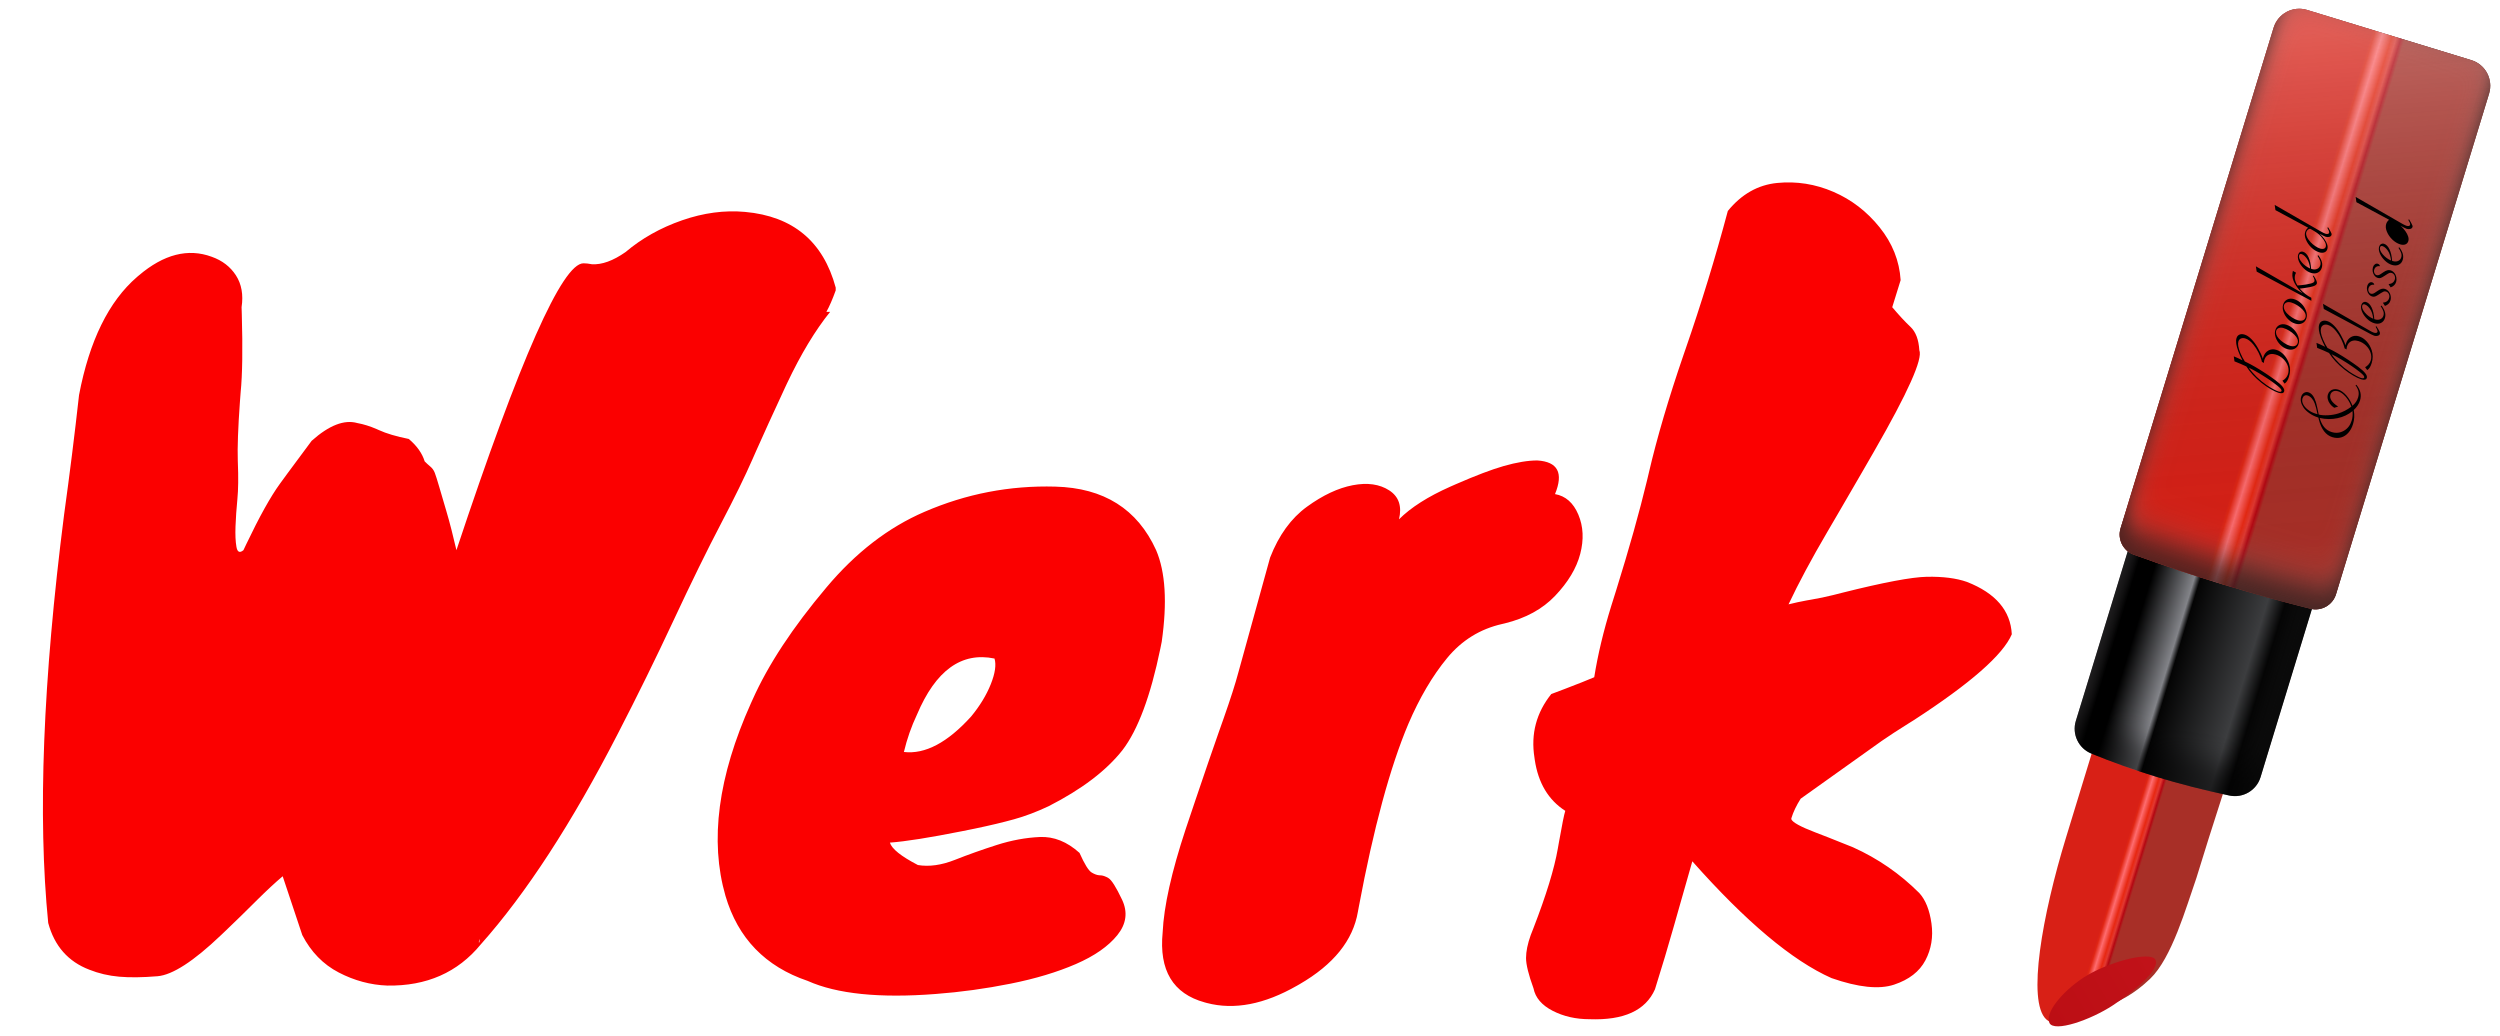
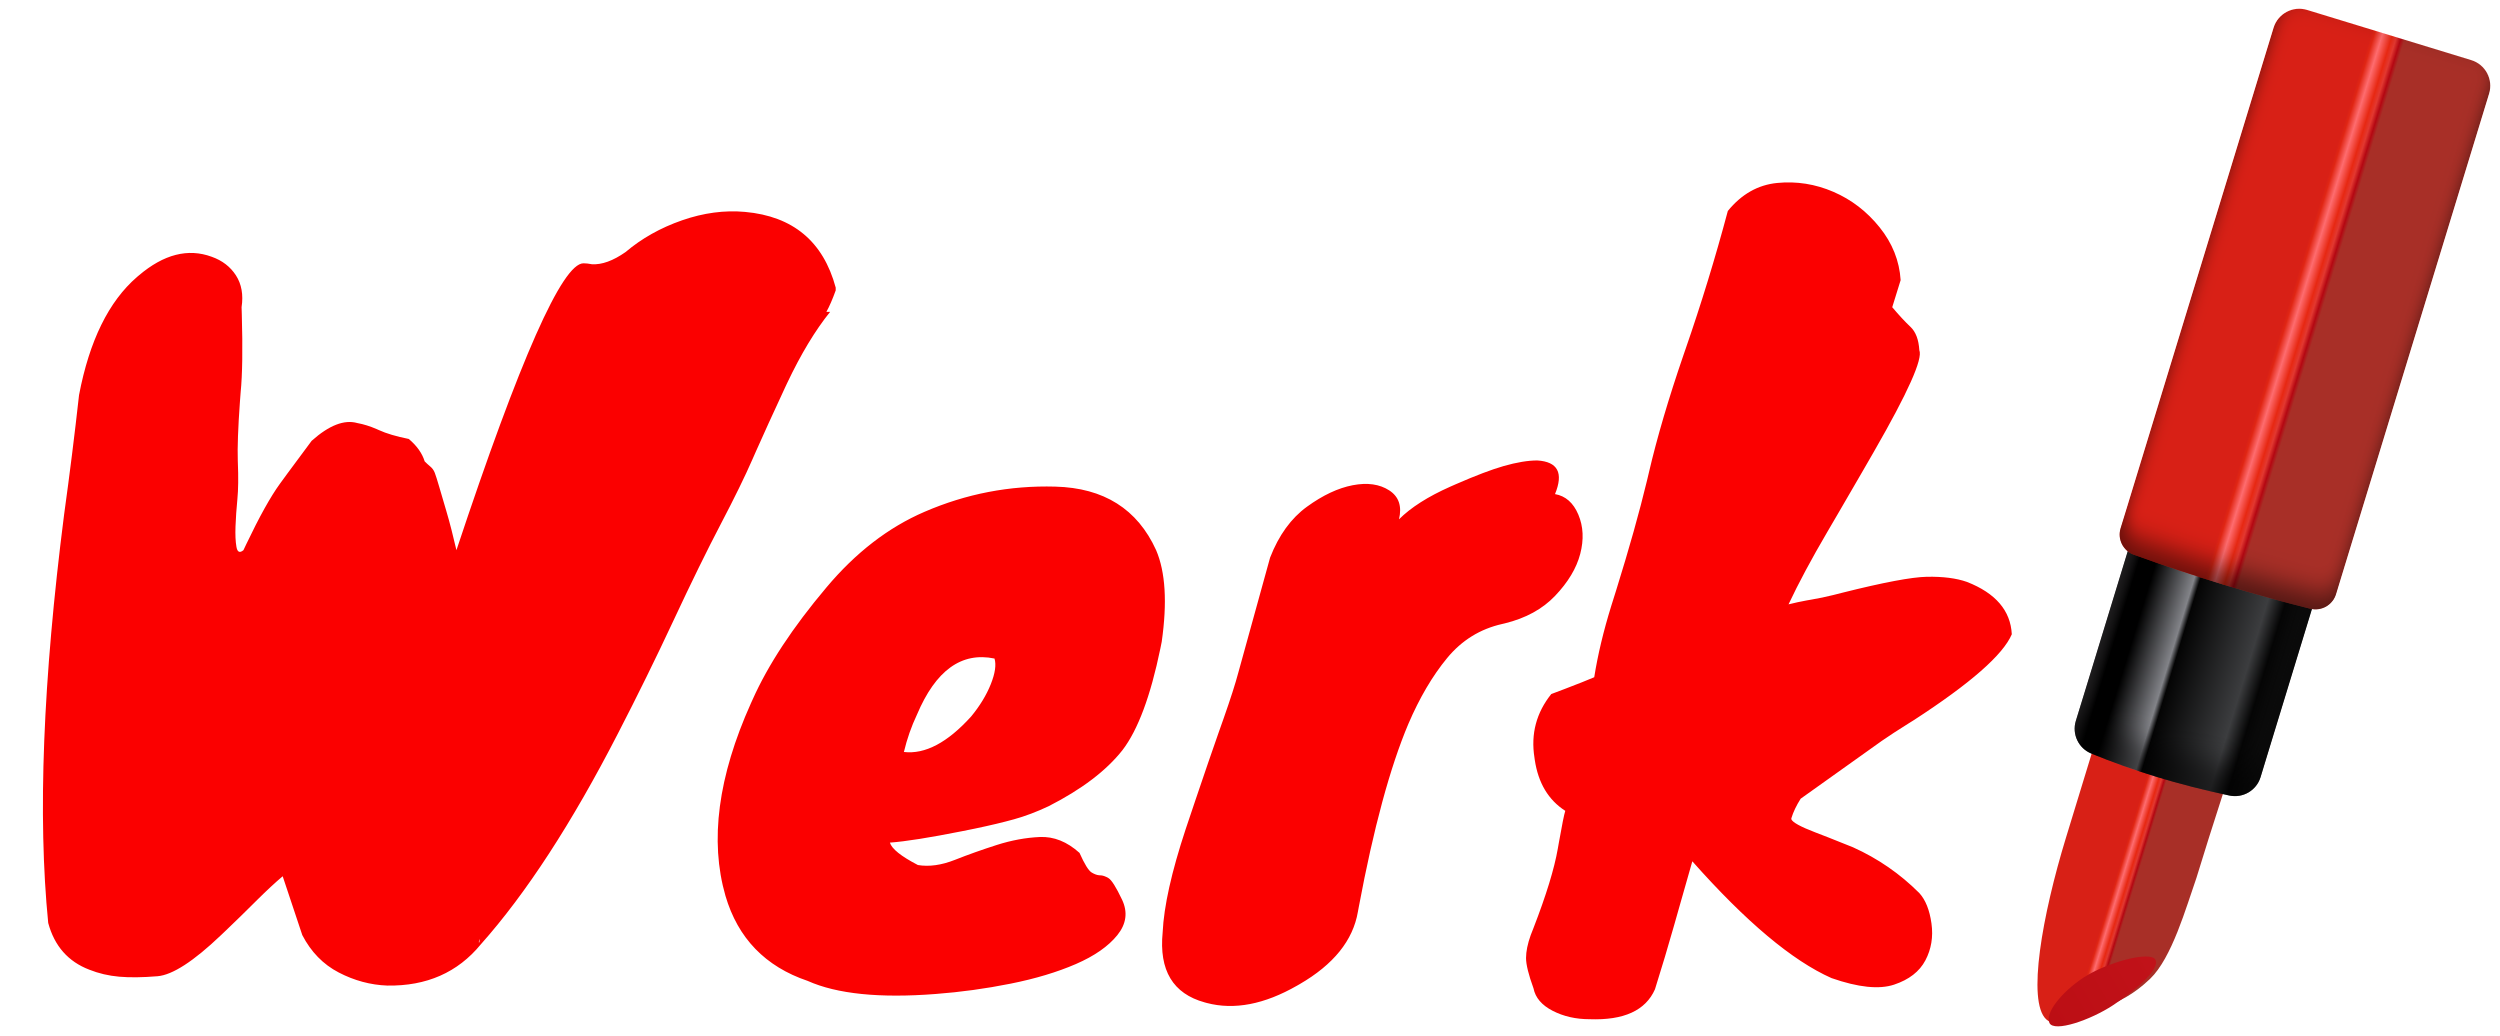
<svg xmlns="http://www.w3.org/2000/svg" xmlns:xlink="http://www.w3.org/1999/xlink" width="466px" height="193px" viewBox="0 0 466 193" version="1.1">
  <defs>
    <linearGradient x1="57.53%" y1="49.076%" x2="42.973%" y2="49.084%" id="linearGradient-1">
      <stop stop-color="#D82016" offset="0%" />
      <stop stop-color="#E02614" offset="8.784%" />
      <stop stop-color="#FE6C6F" offset="31.92%" />
      <stop stop-color="#E72812" offset="60.769%" />
      <stop stop-color="#E23830" offset="74.38%" />
      <stop stop-color="#B40712" offset="88.479%" />
      <stop stop-color="#A82F27" offset="100%" />
    </linearGradient>
    <linearGradient x1="50%" y1="0%" x2="50%" y2="100%" id="linearGradient-2">
      <stop stop-color="#BC0E14" offset="0.267%" />
      <stop stop-color="#C11219" offset="99.353%" />
    </linearGradient>
    <linearGradient x1="0%" y1="37.472%" x2="100%" y2="37.472%" id="linearGradient-3">
      <stop stop-color="#101010" offset="0%" />
      <stop stop-color="#050505" offset="14.019%" />
      <stop stop-color="#3C3D3F" offset="23.14%" />
      <stop stop-color="#040404" offset="59.857%" />
      <stop stop-color="#828388" offset="62.96%" />
      <stop stop-color="#000000" offset="84.382%" />
      <stop stop-color="#000000" offset="93.117%" />
      <stop stop-color="#302E30" offset="100%" />
    </linearGradient>
    <path d="M8.436,52.526 C13.322,52.099 17.988,51.886 22.435,51.886 C26.734,51.886 31.034,52.085 35.334,52.485 C37.905,52.724 39.872,54.881 39.872,57.463 L39.872,126.886 L39.872,126.886 L3.872,126.886 L3.872,57.507 C3.872,54.915 5.853,52.752 8.436,52.526 Z" id="path-4" />
    <filter x="-12.5%" y="-6.0%" width="125.0%" height="112.0%" filterUnits="objectBoundingBox" id="filter-5">
      <feMorphology radius="1" operator="erode" in="SourceAlpha" result="shadowSpreadInner1" />
      <feGaussianBlur stdDeviation="2" in="shadowSpreadInner1" result="shadowBlurInner1" />
      <feOffset dx="0" dy="4" in="shadowBlurInner1" result="shadowOffsetInner1" />
      <feComposite in="shadowOffsetInner1" in2="SourceAlpha" operator="arithmetic" k2="-1" k3="1" result="shadowInnerInner1" />
      <feColorMatrix values="0 0 0 0 0   0 0 0 0 0   0 0 0 0 0  0 0 0 0.5 0" type="matrix" in="shadowInnerInner1" />
    </filter>
-     <linearGradient x1="0%" y1="41.151%" x2="100%" y2="41.151%" id="linearGradient-6">
-       <stop stop-color="#202020" offset="0%" />
-       <stop stop-color="#202020" offset="8.909%" />
-       <stop stop-color="#2F2F2F" offset="13.496%" />
-       <stop stop-color="#202020" offset="20.116%" />
-       <stop stop-color="#38383A" offset="87.872%" />
-       <stop stop-color="#171717" offset="100%" />
-     </linearGradient>
-     <linearGradient x1="57.704%" y1="49.076%" x2="42.81%" y2="49.084%" id="linearGradient-7">
+     <linearGradient x1="57.704%" y1="49.076%" x2="42.81%" y2="49.084%" id="linearGradient-6">
      <stop stop-color="#D82016" offset="0%" />
      <stop stop-color="#E02614" offset="8.784%" />
      <stop stop-color="#FE6C6F" offset="31.92%" />
      <stop stop-color="#E72812" offset="60.769%" />
      <stop stop-color="#E23830" offset="74.38%" />
      <stop stop-color="#B40712" offset="88.479%" />
      <stop stop-color="#A82F27" offset="100%" />
    </linearGradient>
-     <linearGradient x1="57.704%" y1="100%" x2="42.772%" y2="3.085%" id="linearGradient-8">
-       <stop stop-color="#FFFFFF" stop-opacity="0.265" offset="0%" />
-       <stop stop-color="#000000" stop-opacity="0" offset="100%" />
-     </linearGradient>
-     <path d="M4.179,90.237 C9.705,89.944 15.351,89.797 21.118,89.797 C26.944,89.797 32.77,89.947 38.596,90.246 C40.722,90.355 42.39,92.111 42.39,94.24 L42.39,191.797 C42.39,194.559 40.152,196.797 37.39,196.797 L5.39,196.797 C2.629,196.797 0.39,194.559 0.39,191.797 L0.39,94.231 C0.39,92.104 2.055,90.349 4.179,90.237 Z" id="path-9" />
-     <filter x="-13.1%" y="-5.1%" width="126.2%" height="110.3%" filterUnits="objectBoundingBox" id="filter-10">
-       <feGaussianBlur stdDeviation="3.5" in="SourceAlpha" result="shadowBlurInner1" />
-       <feOffset dx="0" dy="4" in="shadowBlurInner1" result="shadowOffsetInner1" />
+     <path d="M4.179,90.237 C9.705,89.944 15.351,89.797 21.118,89.797 C26.944,89.797 32.77,89.947 38.596,90.246 C40.722,90.355 42.39,92.111 42.39,94.24 L42.39,191.797 C42.39,194.559 40.152,196.797 37.39,196.797 L5.39,196.797 C2.629,196.797 0.39,194.559 0.39,191.797 L0.39,94.231 C0.39,92.104 2.055,90.349 4.179,90.237 Z" id="path-7" />
+     <filter x="-8.3%" y="-3.3%" width="116.7%" height="106.5%" filterUnits="objectBoundingBox" id="filter-8">
+       <feGaussianBlur stdDeviation="2" in="SourceAlpha" result="shadowBlurInner1" />
+       <feOffset dx="0" dy="3" in="shadowBlurInner1" result="shadowOffsetInner1" />
      <feComposite in="shadowOffsetInner1" in2="SourceAlpha" operator="arithmetic" k2="-1" k3="1" result="shadowInnerInner1" />
-       <feColorMatrix values="0 0 0 0 0.461   0 0 0 0 0.461   0 0 0 0 0.461  0 0 0 0.5 0" type="matrix" in="shadowInnerInner1" result="shadowMatrixInner1" />
-       <feGaussianBlur stdDeviation="2" in="SourceAlpha" result="shadowBlurInner2" />
-       <feOffset dx="0" dy="4" in="shadowBlurInner2" result="shadowOffsetInner2" />
-       <feComposite in="shadowOffsetInner2" in2="SourceAlpha" operator="arithmetic" k2="-1" k3="1" result="shadowInnerInner2" />
-       <feColorMatrix values="0 0 0 0 0   0 0 0 0 0   0 0 0 0 0  0 0 0 0.5 0" type="matrix" in="shadowInnerInner2" result="shadowMatrixInner2" />
-       <feMerge>
-         <feMergeNode in="shadowMatrixInner1" />
-         <feMergeNode in="shadowMatrixInner2" />
-       </feMerge>
+       <feColorMatrix values="0 0 0 0 0   0 0 0 0 0   0 0 0 0 0  0 0 0 0.5 0" type="matrix" in="shadowInnerInner1" />
    </filter>
  </defs>
  <g id="Werk-Logo" stroke="none" stroke-width="1" fill="none" fill-rule="evenodd">
    <path d="M85.08,102.549 C96.921,66.902 104.814,49.079 108.761,49.079 C109.225,49.079 109.748,49.138 110.328,49.254 C112.186,49.37 114.275,48.615 116.597,46.989 C119.615,44.435 123.126,42.461 127.131,41.068 C131.136,39.674 135.054,39.152 138.885,39.5 C147.823,40.313 153.453,45.016 155.775,53.608 L155.775,54.13 C155.195,55.756 154.614,57.091 154.034,58.136 L154.73,58.136 C151.949,61.586 149.275,66.022 146.707,71.444 L146.372,72.157 C144.084,77.083 142.264,81.071 140.914,84.121 L140.278,85.567 C138.885,88.761 136.911,92.795 134.358,97.672 C131.804,102.549 128.873,108.528 125.564,115.611 C122.256,122.694 118.802,129.719 115.204,136.686 C106.613,153.406 98.081,166.526 89.607,176.047 C85.312,181.272 79.508,183.827 72.195,183.711 C69.06,183.595 66.042,182.782 63.14,181.272 C60.238,179.763 57.974,177.441 56.349,174.306 L52.692,163.333 C51.299,164.512 49.709,165.988 47.92,167.76 L47.469,168.21 C45.777,169.902 44,171.636 42.138,173.413 L41.2,174.306 C36.092,179.182 32.146,181.737 29.359,181.969 C26.573,182.201 24.194,182.23 22.22,182.056 C20.247,181.882 18.39,181.446 16.648,180.75 C12.701,179.24 10.148,176.338 8.987,172.041 C7.013,152.186 8,126.816 11.947,95.93 C12.992,88.383 13.92,80.952 14.733,73.637 C16.666,63.514 20.27,56.177 25.545,51.625 L25.877,51.344 C30.52,47.396 35.048,46.235 39.459,47.86 C41.432,48.557 42.941,49.718 43.986,51.344 C45.031,52.969 45.379,54.943 45.031,57.265 L45.071,58.572 C45.255,65.002 45.183,69.849 44.857,73.115 L44.726,74.844 C44.374,79.704 44.24,83.387 44.324,85.893 L44.334,86.177 C44.45,88.964 44.421,91.257 44.247,93.057 C44.073,94.856 43.957,96.54 43.899,98.108 C43.841,99.675 43.899,100.952 44.073,101.939 C44.247,102.926 44.683,103.129 45.379,102.549 L45.908,101.432 C48.349,96.317 50.436,92.567 52.17,90.183 L53.585,88.245 C55.021,86.286 56.523,84.261 58.09,82.171 C61.341,79.268 64.185,78.165 66.622,78.862 C67.758,79.068 68.938,79.435 70.165,79.963 L70.627,80.168 C72.02,80.807 73.878,81.358 76.199,81.823 C77.709,83.1 78.695,84.493 79.16,86.003 C79.508,86.351 79.856,86.671 80.204,86.961 C80.553,87.251 80.814,87.599 80.988,88.006 L81.064,88.195 C81.241,88.661 81.506,89.498 81.859,90.705 L82.935,94.37 C83.011,94.627 83.087,94.885 83.164,95.147 C83.536,96.401 83.87,97.618 84.167,98.797 L85.08,102.549 L85.08,102.549 Z M89.433,175.002 L89.259,175.525 L89.263,175.649 C89.273,175.76 89.301,175.747 89.346,175.612 C89.404,175.438 89.433,175.235 89.433,175.002 Z M195.476,150.271 C193.27,151.316 191.123,152.128 189.033,152.709 C186.944,153.289 184.506,153.87 181.72,154.451 L179.292,154.943 C173.226,156.151 168.753,156.857 165.874,157.063 C166.223,158.224 167.964,159.618 171.098,161.243 C173.188,161.591 175.48,161.272 177.976,160.285 C180.472,159.298 183.084,158.369 185.812,157.498 C188.54,156.628 191.21,156.134 193.822,156.018 C196.434,155.902 198.9,156.889 201.222,158.979 C202.151,161.069 202.905,162.288 203.486,162.636 C203.994,162.941 204.457,163.113 204.876,163.151 L205.053,163.159 C205.517,163.159 206.04,163.333 206.62,163.681 C207.2,164.03 208.042,165.365 209.145,167.687 C210.248,170.01 209.957,172.216 208.274,174.306 C206.591,176.396 204.008,178.195 200.526,179.705 C197.043,181.214 192.98,182.433 188.337,183.362 C183.693,184.291 179.05,184.93 174.407,185.278 C163.959,186.091 156.007,185.278 150.551,182.84 C142.658,180.169 137.55,174.886 135.228,166.991 C132.259,156.712 133.839,144.748 139.968,131.099 L140.278,130.416 C143.18,123.913 147.765,116.947 154.034,109.515 C159.49,103.013 165.584,98.311 172.317,95.408 C180.095,92.041 188.221,90.473 196.695,90.705 C205.749,90.938 212.018,94.885 215.5,102.549 C217.242,106.613 217.59,112.302 216.545,119.617 L216.288,120.898 C214.465,129.745 212.113,136.052 209.232,139.821 C206.214,143.652 201.628,147.136 195.476,150.271 Z M185.377,122.752 C179.224,121.475 174.407,124.958 170.924,133.202 C169.879,135.408 169.067,137.731 168.486,140.169 C172.433,140.633 176.612,138.427 181.023,133.551 C182.649,131.577 183.867,129.574 184.68,127.542 C185.493,125.51 185.725,123.913 185.377,122.752 Z M236.744,103.942 C238.369,99.762 240.662,96.598 243.622,94.45 C246.582,92.302 249.426,90.967 252.154,90.444 C254.882,89.922 257.146,90.241 258.945,91.402 C260.744,92.563 261.354,94.363 260.773,96.801 C262.979,94.595 266.171,92.563 270.35,90.705 L271.421,90.234 C275.098,88.63 278.05,87.51 280.275,86.874 C282.713,86.177 284.803,85.829 286.544,85.829 C290.375,86.061 291.477,88.151 289.852,92.099 C291.826,92.447 293.277,93.724 294.205,95.93 C295.134,98.137 295.25,100.575 294.554,103.245 C293.857,105.916 292.29,108.529 289.852,111.083 C287.512,113.535 284.396,115.238 280.505,116.193 L280.014,116.308 C275.893,117.237 272.469,119.356 269.741,122.665 C267.013,125.974 264.604,130.067 262.514,134.944 C259.102,143.023 256.023,154.391 253.279,169.05 L253.112,169.951 C252.204,175.287 248.577,179.791 242.23,183.462 L241.793,183.711 C235.674,187.224 230.053,188.304 224.929,186.949 L224.555,186.846 C218.635,185.22 216.023,180.866 216.719,173.783 C216.945,168.933 218.375,162.521 221.011,154.549 L222.842,149.104 C224.577,143.968 226.012,139.788 227.147,136.564 L228.057,133.993 C229.369,130.263 230.291,127.387 230.824,125.365 L236.744,103.942 Z M322.066,39.326 C324.619,36.191 327.696,34.449 331.294,34.101 C334.893,33.753 338.375,34.304 341.742,35.756 C345.108,37.207 347.981,39.413 350.361,42.374 C352.741,45.335 354.047,48.615 354.279,52.215 L352.712,57.265 C353.989,58.775 355.121,59.994 356.107,60.923 C357.094,61.852 357.645,63.303 357.762,65.277 C358.448,66.879 355.641,73.158 349.34,84.116 L347.254,87.736 C345.735,90.366 344.171,93.06 342.562,95.815 L340.61,99.153 C337.65,104.203 335.241,108.703 333.384,112.65 C334.498,112.372 335.613,112.13 336.727,111.926 L337.563,111.78 C338.956,111.547 340.349,111.257 341.742,110.909 L343.423,110.482 C351.094,108.557 356.338,107.567 359.155,107.513 C362.173,107.454 364.669,107.774 366.642,108.47 C371.982,110.56 374.768,113.812 375,118.224 C373.375,122.056 367.28,127.397 356.717,134.247 L355.766,134.839 C353.761,136.093 352.104,137.173 350.796,138.079 L335.647,148.877 C334.835,150.154 334.254,151.374 333.906,152.535 L333.906,152.709 C334.138,153.289 335.618,154.102 338.346,155.147 L340.757,156.079 C342.485,156.753 344.032,157.371 345.399,157.934 C350.042,160.024 354.163,162.869 357.762,166.468 C358.922,167.745 359.677,169.632 360.025,172.129 C360.373,174.625 359.996,176.918 358.893,179.008 C357.791,181.098 355.846,182.608 353.06,183.536 C350.274,184.465 346.385,184.059 341.394,182.317 C334.08,179.066 325.432,171.809 315.449,160.546 L313.166,168.558 C312.792,169.874 312.421,171.18 312.053,172.477 C310.951,176.367 309.761,180.343 308.484,184.407 C306.743,188.355 302.68,190.213 296.295,189.981 C293.741,189.981 291.448,189.458 289.417,188.413 C287.385,187.368 286.196,185.975 285.847,184.233 C284.919,181.679 284.454,179.792 284.454,178.573 C284.454,177.354 284.745,175.931 285.325,174.306 L285.829,173.019 C288.208,166.884 289.723,161.943 290.375,158.195 L290.577,157.043 C291.162,153.736 291.559,151.768 291.768,151.141 C288.619,149.117 286.723,145.948 286.08,141.635 L286.022,141.214 C285.325,136.802 286.37,132.854 289.156,129.371 L291.746,128.391 C294.14,127.476 295.947,126.758 297.166,126.236 C297.819,122.099 298.88,117.656 300.349,112.908 L301.26,110.007 C303.666,102.294 305.581,95.476 307.006,89.555 L307.352,88.093 C308.856,81.628 311.003,74.333 313.791,66.21 L314.143,65.19 C317.103,56.656 319.744,48.035 322.066,39.326 Z" id="Werk" fill="#FB0000" fill-rule="nonzero" />
    <g id="Lipstick-Symbol---All" transform="translate(416.5, 100.5) rotate(-163) translate(-416.5, -100.5) translate(395, 2)">
      <g id="Lipstick---Red-Lipstick-Gradient">
        <g>
          <path d="M9.262,69.436 L35.262,69.436 C35.262,52.961 35.262,41.831 35.262,36.046 C35.262,21.057 33.325,4.846 28.9,2.656 C27.794,2.109 26.687,2.656 25.028,3.478 C22.141,4.906 20.735,6.698 18.666,8.404 C17.006,9.772 14.774,11.614 12.581,15.52 C9.815,20.446 10.054,30.278 9.815,36.046 C9.815,46.081 9.63,57.211 9.262,69.436 Z" id="Lipstick" fill="url(#linearGradient-1)" />
          <path d="M20.441,22.454 C22.427,22.566 24.565,14.206 24.275,9.208 C23.986,4.209 22.1,-0.434 20.113,-0.546 C18.127,-0.658 16.77,6.339 17.06,11.337 C17.349,16.336 18.454,22.342 20.441,22.454 Z" id="Lipstick-Tip" fill="url(#linearGradient-2)" transform="translate(20.66142, 10.95399) rotate(43) translate(-20.66142, -10.95399) " />
          <g id="Lipstick-Shaft---Black">
            <use fill="url(#linearGradient-3)" fill-rule="evenodd" xlink:href="#path-4" />
            <use fill="black" fill-opacity="1" filter="url(#filter-5)" xlink:href="#path-4" />
          </g>
-           <g id="Lipstick-Body---Black">
-             <use fill="url(#linearGradient-6)" fill-rule="evenodd" xlink:href="#path-9" />
-             <use fill="url(#linearGradient-7)" fill-rule="evenodd" xlink:href="#path-9" />
-             <use fill="url(#linearGradient-8)" fill-rule="evenodd" xlink:href="#path-9" />
-             <use fill="black" fill-opacity="1" filter="url(#filter-10)" xlink:href="#path-9" />
+           <g id="Lipstick-Body---Red">
+             <use fill="url(#linearGradient-6)" fill-rule="evenodd" xlink:href="#path-7" />
+             <use fill="black" fill-opacity="1" filter="url(#filter-8)" xlink:href="#path-7" />
          </g>
-           <path d="M5.722,132.47 L6.577,132.072 L6.5,132.798 L6.5,132.798 L6.345,133.831 L6.345,133.831 C6.804,133.372 7.262,132.965 7.719,132.611 C8.175,132.257 8.589,131.994 8.96,131.823 C9.33,131.651 9.671,131.565 9.981,131.565 C10.307,131.565 10.566,131.676 10.757,131.897 C10.948,132.119 11.043,132.423 11.043,132.81 C11.043,133.248 10.895,133.739 10.599,134.284 C10.303,134.829 9.881,135.389 9.333,135.965 C8.741,136.59 8.202,137.066 7.715,137.392 L8.013,137.376 L8.013,137.376 C8.611,137.376 9.101,137.553 9.483,137.907 C9.864,138.261 10.055,138.72 10.055,139.285 C10.055,139.849 9.892,140.406 9.566,140.953 C9.239,141.501 8.788,141.972 8.213,142.365 C7.576,142.802 6.835,143.02 5.988,143.02 C5.28,143.02 4.779,142.882 4.486,142.605 L4.892,142.074 C5.069,142.262 5.291,142.416 5.556,142.535 C5.822,142.654 6.096,142.713 6.378,142.713 C6.876,142.713 7.34,142.562 7.769,142.261 C8.197,141.959 8.54,141.558 8.798,141.057 C9.055,140.556 9.184,140.021 9.184,139.451 C9.184,139.091 9.119,138.783 8.989,138.525 C8.859,138.268 8.675,138.069 8.437,137.928 C8.199,137.787 7.919,137.716 7.598,137.716 C7.443,137.716 7.258,137.744 7.042,137.799 L7.125,137.392 C7.618,137.11 8.099,136.746 8.57,136.301 C9.04,135.855 9.436,135.389 9.757,134.902 C10.183,134.26 10.396,133.674 10.396,133.142 C10.396,132.821 10.311,132.564 10.143,132.37 C9.974,132.177 9.751,132.08 9.474,132.08 C8.976,132.08 8.334,132.404 7.549,133.051 C7.012,133.499 6.586,133.923 6.27,134.321 L6.245,134.47 C6.157,135.074 6.031,135.728 5.868,136.434 C5.704,137.139 5.508,137.881 5.278,138.658 C5.049,139.436 4.82,140.143 4.593,140.779 C4.328,141.521 4.071,142.07 3.821,142.427 C3.572,142.784 3.326,142.962 3.083,142.962 C2.706,142.962 2.518,142.647 2.518,142.016 C2.518,141.595 2.597,141.054 2.755,140.393 C2.913,139.732 3.11,139.1 3.348,138.496 C3.918,137.041 4.621,135.832 5.457,134.869 L5.517,134.448 C5.546,134.223 5.576,133.976 5.606,133.707 L5.699,132.744 C5.708,132.642 5.716,132.551 5.722,132.47 Z M5.374,135.375 C4.953,135.89 4.551,136.518 4.166,137.26 C3.781,138.001 3.47,138.756 3.232,139.526 C3.088,139.991 2.971,140.45 2.879,140.904 C2.788,141.357 2.742,141.706 2.742,141.949 C2.742,142.298 2.828,142.472 3,142.472 C3.121,142.467 3.238,142.38 3.348,142.211 C3.443,142.066 3.558,141.831 3.694,141.506 L3.763,141.335 C3.852,141.114 3.954,140.834 4.071,140.497 C4.148,140.272 4.221,140.052 4.29,139.838 L4.39,139.522 C4.448,139.334 4.509,139.127 4.573,138.9 L4.809,138.032 C4.872,137.794 4.922,137.597 4.959,137.442 C5.158,136.618 5.296,135.929 5.374,135.375 Z M10.778,141.211 C10.778,140.713 10.912,140.216 11.18,139.721 C11.449,139.225 11.796,138.823 12.222,138.513 C12.648,138.203 13.082,138.048 13.525,138.048 C13.99,138.048 14.365,138.202 14.65,138.509 C14.935,138.816 15.077,139.213 15.077,139.7 C15.077,140.231 14.946,140.746 14.683,141.244 C14.42,141.742 14.074,142.15 13.645,142.468 C13.217,142.786 12.784,142.946 12.346,142.946 C11.876,142.946 11.497,142.786 11.209,142.468 C10.921,142.15 10.778,141.731 10.778,141.211 Z M14.33,139.385 C14.33,139.053 14.249,138.779 14.085,138.563 C13.922,138.347 13.713,138.239 13.459,138.239 C13.226,138.239 13.004,138.314 12.79,138.463 C12.577,138.613 12.382,138.831 12.205,139.119 C12.006,139.451 11.841,139.838 11.711,140.281 C11.581,140.724 11.516,141.117 11.516,141.46 C11.516,141.869 11.597,142.185 11.757,142.406 C11.918,142.627 12.147,142.738 12.446,142.738 C12.927,142.738 13.351,142.403 13.716,141.734 C13.904,141.391 14.054,141.006 14.164,140.58 C14.275,140.154 14.33,139.755 14.33,139.385 Z M15.758,141.211 C15.758,140.713 15.892,140.216 16.161,139.721 C16.429,139.225 16.776,138.823 17.202,138.513 C17.628,138.203 18.063,138.048 18.506,138.048 C18.97,138.048 19.345,138.202 19.63,138.509 C19.915,138.816 20.058,139.213 20.058,139.7 C20.058,140.231 19.926,140.746 19.664,141.244 C19.401,141.742 19.055,142.15 18.626,142.468 C18.197,142.786 17.764,142.946 17.327,142.946 C16.856,142.946 16.477,142.786 16.19,142.468 C15.902,142.15 15.758,141.731 15.758,141.211 Z M19.311,139.385 C19.311,139.053 19.229,138.779 19.066,138.563 C18.903,138.347 18.694,138.239 18.439,138.239 C18.207,138.239 17.984,138.314 17.771,138.463 C17.558,138.613 17.363,138.831 17.186,139.119 C16.987,139.451 16.822,139.838 16.692,140.281 C16.562,140.724 16.497,141.117 16.497,141.46 C16.497,141.869 16.577,142.185 16.738,142.406 C16.898,142.627 17.128,142.738 17.426,142.738 C17.908,142.738 18.331,142.403 18.696,141.734 C18.885,141.391 19.034,141.006 19.145,140.58 C19.255,140.154 19.311,139.755 19.311,139.385 Z M23.826,131.109 L21.569,140.929 C21.696,140.63 21.848,140.342 22.025,140.065 C22.202,139.789 22.404,139.519 22.631,139.256 C22.858,138.993 23.077,138.779 23.287,138.613 C23.558,138.397 23.831,138.236 24.104,138.131 C24.378,138.026 24.687,137.965 25.03,137.949 L24.881,138.613 C24.715,138.579 24.59,138.563 24.507,138.563 C23.854,138.563 23.245,138.892 22.681,139.551 C22.862,140.038 23.053,140.486 23.252,140.895 L23.403,141.194 C23.547,141.476 23.673,141.702 23.781,141.871 C23.889,142.039 23.988,142.163 24.08,142.24 C24.171,142.317 24.261,142.356 24.349,142.356 C24.56,142.356 24.825,142.187 25.146,141.85 L25.213,141.775 L25.321,141.9 C24.762,142.575 24.355,142.912 24.1,142.912 C23.929,142.912 23.768,142.838 23.619,142.688 C23.469,142.539 23.295,142.282 23.096,141.916 C22.747,141.28 22.462,140.677 22.241,140.107 C21.721,140.964 21.389,141.831 21.245,142.705 L20.705,142.879 L22.93,131.532 L23.826,131.109 Z M29.056,141.518 L29.205,141.642 C28.862,142.096 28.527,142.424 28.201,142.626 C27.874,142.828 27.523,142.929 27.147,142.929 C26.698,142.929 26.339,142.78 26.068,142.481 C25.796,142.182 25.661,141.786 25.661,141.294 C25.661,140.796 25.792,140.291 26.055,139.779 C26.318,139.267 26.647,138.844 27.043,138.509 C27.439,138.174 27.83,138.007 28.217,138.007 C28.444,138.007 28.631,138.073 28.778,138.206 C28.924,138.339 28.998,138.51 28.998,138.72 C28.998,139.147 28.765,139.573 28.3,139.999 C27.836,140.425 27.202,140.787 26.4,141.086 C26.394,141.13 26.391,141.18 26.391,141.236 C26.391,141.617 26.496,141.929 26.707,142.169 C26.917,142.41 27.188,142.531 27.52,142.531 C27.78,142.531 28.032,142.449 28.276,142.286 C28.519,142.122 28.779,141.866 29.056,141.518 Z M26.4,140.887 C26.997,140.621 27.457,140.325 27.778,139.999 C27.993,139.777 28.168,139.54 28.3,139.285 C28.433,139.03 28.5,138.801 28.5,138.596 C28.5,138.336 28.381,138.206 28.143,138.206 C27.783,138.206 27.419,138.489 27.051,139.057 C26.683,139.624 26.466,140.234 26.4,140.887 Z M34.908,131.532 L35.804,131.109 L33.605,140.679 C33.488,141.189 33.43,141.543 33.43,141.742 C33.43,141.919 33.462,142.063 33.526,142.174 C33.589,142.284 33.677,142.34 33.787,142.34 C33.907,142.34 34.048,142.265 34.21,142.115 L34.568,141.759 C34.573,141.753 34.581,141.748 34.592,141.742 L34.717,141.858 L34.327,142.29 L34.327,142.29 L34.053,142.564 C33.915,142.702 33.814,142.789 33.75,142.825 C33.686,142.861 33.616,142.879 33.538,142.879 C33.356,142.879 33.203,142.785 33.082,142.597 C32.96,142.409 32.899,142.193 32.899,141.949 C32.899,141.847 32.919,141.683 32.958,141.459 L33.107,140.688 C32.963,141.036 32.736,141.415 32.426,141.825 C31.867,142.544 31.325,142.904 30.799,142.904 C30.484,142.904 30.235,142.789 30.052,142.56 C29.869,142.33 29.778,142.019 29.778,141.626 C29.778,141.078 29.922,140.523 30.21,139.961 C30.497,139.4 30.864,138.936 31.31,138.571 C31.755,138.206 32.199,138.023 32.642,138.023 C32.968,138.023 33.273,138.12 33.555,138.314 L34.908,131.532 Z M33.48,138.729 C33.43,138.579 33.328,138.459 33.173,138.368 C33.018,138.276 32.852,138.231 32.675,138.231 C32.415,138.231 32.148,138.347 31.874,138.579 C31.6,138.812 31.341,139.141 31.098,139.567 C30.921,139.883 30.776,140.227 30.662,140.601 C30.549,140.974 30.492,141.313 30.492,141.617 C30.492,141.883 30.549,142.096 30.662,142.257 C30.776,142.417 30.932,142.497 31.131,142.497 C31.363,142.497 31.614,142.378 31.882,142.14 C32.151,141.902 32.42,141.559 32.692,141.111 C32.874,140.807 33.018,140.491 33.123,140.165 L33.239,139.772 C33.307,139.528 33.36,139.322 33.397,139.152 L33.48,138.729 Z M3.543,156.373 C3.527,156.378 3.519,156.384 3.519,156.389 L3.452,156.423 C2.683,156.821 1.867,157.02 1.003,157.02 C0.323,157.02 -0.282,156.899 -0.81,156.655 C-1.339,156.412 -1.746,156.066 -2.031,155.617 C-2.316,155.169 -2.458,154.649 -2.458,154.057 C-2.458,152.776 -1.65,151.646 -0.034,150.667 L0.273,150.488 L0.273,150.438 C0.273,149.84 0.364,149.255 0.547,148.682 C0.729,148.109 0.97,147.64 1.269,147.275 C1.811,146.617 2.406,146.287 3.054,146.287 C3.402,146.287 3.686,146.388 3.905,146.59 C4.123,146.792 4.232,147.043 4.232,147.342 C4.232,147.967 3.796,148.579 2.924,149.18 L2.578,149.405 C2.4,149.515 2.141,149.666 1.8,149.857 L0.895,150.346 C0.87,150.359 0.848,150.37 0.829,150.38 C0.851,150.878 0.98,151.448 1.215,152.09 C1.45,152.732 1.737,153.299 2.074,153.791 C2.589,154.544 3.236,155.205 4.017,155.775 C4.404,155.498 4.75,155.176 5.054,154.808 C5.359,154.44 5.598,154.061 5.772,153.671 C5.946,153.281 6.034,152.914 6.034,152.571 C6.034,152.217 5.941,151.931 5.756,151.712 C5.57,151.493 5.331,151.384 5.038,151.384 C4.263,151.384 3.687,152.062 3.311,153.418 L2.879,152.779 C2.984,152.419 3.141,152.098 3.348,151.816 C3.556,151.533 3.797,151.315 4.071,151.16 C4.344,151.005 4.628,150.928 4.921,150.928 C5.187,150.928 5.428,150.994 5.644,151.127 C5.859,151.26 6.029,151.445 6.154,151.683 C6.279,151.921 6.341,152.184 6.341,152.471 C6.341,152.754 6.288,153.048 6.183,153.356 C6.078,153.663 5.934,153.966 5.751,154.264 C5.569,154.563 5.341,154.862 5.067,155.161 C4.793,155.46 4.515,155.712 4.232,155.916 L4.274,155.941 C4.838,156.295 5.408,156.472 5.984,156.472 C6.427,156.472 6.804,156.387 7.117,156.215 C7.43,156.044 7.746,155.753 8.067,155.344 L8.184,155.476 C7.525,156.478 6.667,156.979 5.61,156.979 C4.902,156.979 4.213,156.777 3.543,156.373 Z M3.286,156.215 C2.439,155.662 1.748,154.902 1.211,153.937 C0.674,152.971 0.364,151.921 0.281,150.786 L0.273,150.745 C-0.967,151.536 -1.586,152.499 -1.586,153.634 C-1.586,154.48 -1.29,155.184 -0.698,155.746 C-0.106,156.308 0.635,156.589 1.526,156.589 C2.141,156.589 2.727,156.464 3.286,156.215 Z M0.829,150.147 C1.62,149.727 2.218,149.359 2.622,149.043 C2.926,148.816 3.17,148.549 3.352,148.242 C3.535,147.935 3.626,147.643 3.626,147.366 C3.626,147.129 3.553,146.943 3.406,146.81 C3.26,146.678 3.065,146.611 2.821,146.611 C2.467,146.611 2.136,146.756 1.829,147.047 C1.522,147.337 1.277,147.728 1.095,148.217 C0.912,148.707 0.821,149.231 0.821,149.79 L0.821,150.006 L0.829,150.147 Z M12.633,146.47 L13.488,146.072 L13.463,146.287 L13.41,146.798 L13.41,146.798 L13.255,147.831 L13.255,147.831 C13.715,147.372 14.173,146.965 14.629,146.611 C15.086,146.257 15.499,145.994 15.87,145.823 C16.241,145.651 16.581,145.565 16.891,145.565 C17.218,145.565 17.476,145.676 17.667,145.897 C17.858,146.119 17.954,146.423 17.954,146.81 C17.954,147.248 17.806,147.739 17.509,148.284 C17.213,148.829 16.791,149.389 16.244,149.965 C15.651,150.59 15.112,151.066 14.625,151.392 L14.924,151.376 L14.924,151.376 C15.521,151.376 16.011,151.553 16.393,151.907 C16.775,152.261 16.966,152.72 16.966,153.285 C16.966,153.849 16.803,154.406 16.476,154.953 C16.15,155.501 15.699,155.972 15.123,156.365 C14.487,156.802 13.745,157.02 12.898,157.02 C12.19,157.02 11.689,156.882 11.396,156.605 L11.803,156.074 C11.98,156.262 12.201,156.416 12.467,156.535 C12.732,156.654 13.006,156.713 13.289,156.713 C13.787,156.713 14.25,156.562 14.679,156.261 C15.108,155.959 15.451,155.558 15.708,155.057 C15.966,154.556 16.094,154.021 16.094,153.451 C16.094,153.091 16.029,152.783 15.899,152.525 C15.769,152.268 15.585,152.069 15.347,151.928 C15.109,151.787 14.83,151.716 14.509,151.716 C14.354,151.716 14.168,151.744 13.953,151.799 L14.036,151.392 C14.528,151.11 15.01,150.746 15.48,150.301 C15.95,149.855 16.346,149.389 16.667,148.902 C17.093,148.26 17.306,147.674 17.306,147.142 C17.306,146.821 17.222,146.564 17.053,146.37 C16.884,146.177 16.661,146.08 16.385,146.08 C15.887,146.08 15.245,146.404 14.459,147.051 C13.922,147.499 13.496,147.923 13.181,148.321 L13.156,148.47 C13.067,149.074 12.941,149.728 12.778,150.434 C12.615,151.139 12.418,151.881 12.189,152.658 C11.959,153.436 11.731,154.143 11.504,154.779 C11.238,155.521 10.981,156.07 10.732,156.427 C10.483,156.784 10.237,156.962 9.993,156.962 C9.617,156.962 9.429,156.647 9.429,156.016 C9.429,155.595 9.508,155.054 9.665,154.393 C9.823,153.732 10.021,153.1 10.259,152.496 C10.829,151.041 11.532,149.832 12.367,148.869 C12.417,148.542 12.467,148.155 12.517,147.707 L12.595,146.905 C12.611,146.736 12.623,146.591 12.633,146.47 Z M12.284,149.375 C11.864,149.89 11.461,150.518 11.076,151.26 C10.692,152.001 10.38,152.756 10.143,153.526 C9.999,153.991 9.881,154.45 9.79,154.904 C9.698,155.357 9.653,155.706 9.653,155.949 C9.653,156.298 9.739,156.472 9.91,156.472 C10.032,156.467 10.148,156.38 10.259,156.211 C10.354,156.066 10.469,155.831 10.604,155.506 L10.674,155.335 C10.762,155.114 10.865,154.834 10.981,154.497 C11.058,154.272 11.132,154.052 11.2,153.838 L11.3,153.522 C11.359,153.334 11.42,153.127 11.484,152.9 L11.616,152.422 C11.71,152.071 11.785,151.786 11.839,151.566 L11.869,151.442 C12.068,150.618 12.207,149.929 12.284,149.375 Z M19.929,145.532 L20.801,145.109 L18.543,155.003 C18.471,155.308 18.435,155.565 18.435,155.775 C18.435,155.947 18.467,156.086 18.53,156.194 C18.594,156.302 18.673,156.356 18.767,156.356 C18.939,156.356 19.213,156.151 19.589,155.742 L19.722,155.858 L19.639,155.949 C19.323,156.32 19.091,156.571 18.941,156.701 C18.792,156.831 18.654,156.896 18.526,156.896 C18.36,156.896 18.215,156.803 18.091,156.618 C17.966,156.432 17.904,156.221 17.904,155.983 C17.904,155.844 17.929,155.639 17.979,155.366 L19.929,145.532 Z M23.532,155.518 L23.681,155.642 C23.338,156.096 23.003,156.424 22.677,156.626 C22.35,156.828 21.999,156.929 21.623,156.929 C21.174,156.929 20.815,156.78 20.543,156.481 C20.272,156.182 20.137,155.786 20.137,155.294 C20.137,154.796 20.268,154.291 20.531,153.779 C20.794,153.267 21.123,152.844 21.519,152.509 C21.914,152.174 22.306,152.007 22.693,152.007 C22.92,152.007 23.107,152.073 23.254,152.206 C23.4,152.339 23.474,152.51 23.474,152.72 C23.474,153.147 23.241,153.573 22.776,153.999 C22.311,154.425 21.678,154.787 20.875,155.086 C20.87,155.13 20.867,155.18 20.867,155.236 C20.867,155.617 20.972,155.929 21.183,156.169 C21.393,156.41 21.664,156.531 21.996,156.531 C22.256,156.531 22.508,156.449 22.751,156.286 C22.995,156.122 23.255,155.866 23.532,155.518 Z M20.875,154.887 C21.473,154.621 21.932,154.325 22.253,153.999 C22.469,153.777 22.644,153.54 22.776,153.285 C22.909,153.03 22.976,152.801 22.976,152.596 C22.976,152.336 22.857,152.206 22.619,152.206 C22.259,152.206 21.895,152.489 21.527,153.057 C21.159,153.624 20.942,154.234 20.875,154.887 Z M23.797,156.273 L24.262,155.725 C24.506,156.301 24.893,156.589 25.424,156.589 C25.701,156.589 25.938,156.499 26.134,156.319 C26.33,156.139 26.429,155.93 26.429,155.692 C26.429,155.521 26.382,155.374 26.288,155.252 C26.217,155.161 26.073,155.023 25.856,154.838 L25.615,154.638 C25.289,154.372 25.069,154.163 24.955,154.011 C24.842,153.859 24.785,153.683 24.785,153.484 C24.785,153.224 24.861,152.983 25.013,152.762 C25.166,152.541 25.369,152.362 25.623,152.227 C25.878,152.091 26.146,152.023 26.429,152.023 C26.678,152.023 26.887,152.085 27.055,152.21 C27.224,152.335 27.309,152.494 27.309,152.687 C27.309,152.942 27.201,153.116 26.985,153.21 C26.952,152.95 26.853,152.747 26.69,152.6 C26.527,152.453 26.318,152.38 26.063,152.38 C25.837,152.38 25.639,152.453 25.47,152.6 C25.301,152.747 25.217,152.914 25.217,153.102 C25.217,153.335 25.361,153.564 25.648,153.791 L26.13,154.181 C26.6,154.552 26.835,154.931 26.835,155.319 C26.835,155.606 26.754,155.876 26.591,156.128 C26.427,156.38 26.206,156.58 25.926,156.73 C25.647,156.879 25.352,156.954 25.042,156.954 C24.55,156.954 24.135,156.727 23.797,156.273 Z M27.416,156.273 L27.881,155.725 C28.125,156.301 28.512,156.589 29.043,156.589 C29.32,156.589 29.557,156.499 29.753,156.319 C29.95,156.139 30.048,155.93 30.048,155.692 C30.048,155.521 30.001,155.374 29.907,155.252 C29.824,155.146 29.643,154.976 29.361,154.742 L29.234,154.638 C28.908,154.372 28.688,154.163 28.574,154.011 C28.461,153.859 28.404,153.683 28.404,153.484 C28.404,153.224 28.48,152.983 28.633,152.762 C28.785,152.541 28.988,152.362 29.243,152.227 C29.497,152.091 29.766,152.023 30.048,152.023 C30.297,152.023 30.506,152.085 30.675,152.21 C30.843,152.335 30.928,152.494 30.928,152.687 C30.928,152.942 30.82,153.116 30.604,153.21 C30.571,152.95 30.473,152.747 30.309,152.6 C30.146,152.453 29.937,152.38 29.683,152.38 C29.456,152.38 29.258,152.453 29.089,152.6 C28.92,152.747 28.836,152.914 28.836,153.102 C28.836,153.335 28.98,153.564 29.268,153.791 L29.749,154.181 C30.219,154.552 30.455,154.931 30.455,155.319 C30.455,155.606 30.373,155.876 30.21,156.128 C30.046,156.38 29.825,156.58 29.546,156.73 C29.266,156.879 28.971,156.954 28.662,156.954 C28.169,156.954 27.754,156.727 27.416,156.273 Z M34.887,155.518 L35.037,155.642 C34.693,156.096 34.359,156.424 34.032,156.626 C33.706,156.828 33.354,156.929 32.978,156.929 C32.53,156.929 32.17,156.78 31.899,156.481 C31.628,156.182 31.492,155.786 31.492,155.294 C31.492,154.796 31.624,154.291 31.886,153.779 C32.149,153.267 32.479,152.844 32.874,152.509 C33.27,152.174 33.661,152.007 34.049,152.007 C34.276,152.007 34.462,152.073 34.609,152.206 C34.756,152.339 34.829,152.51 34.829,152.72 C34.829,153.147 34.597,153.573 34.132,153.999 C33.667,154.425 33.033,154.787 32.231,155.086 C32.225,155.13 32.223,155.18 32.223,155.236 C32.223,155.617 32.328,155.929 32.538,156.169 C32.748,156.41 33.019,156.531 33.352,156.531 C33.612,156.531 33.863,156.449 34.107,156.286 C34.35,156.122 34.61,155.866 34.887,155.518 Z M32.231,154.887 C32.829,154.621 33.288,154.325 33.609,153.999 C33.825,153.777 33.999,153.54 34.132,153.285 C34.265,153.03 34.331,152.801 34.331,152.596 C34.331,152.336 34.212,152.206 33.974,152.206 C33.614,152.206 33.251,152.489 32.883,153.057 C32.515,153.624 32.297,154.234 32.231,154.887 Z M41.636,145.109 L39.436,154.679 L39.36,155.032 C39.294,155.356 39.262,155.593 39.262,155.742 C39.262,155.919 39.293,156.063 39.357,156.174 C39.421,156.284 39.508,156.34 39.619,156.34 C39.739,156.34 39.88,156.265 40.042,156.115 L40.399,155.759 L40.424,155.742 L40.424,155.742 L40.548,155.858 L40.158,156.29 L40.158,156.29 L39.884,156.564 C39.746,156.702 39.645,156.789 39.581,156.825 C39.518,156.861 39.447,156.879 39.37,156.879 C39.187,156.879 39.035,156.785 38.913,156.597 C38.791,156.409 38.73,156.193 38.73,155.949 C38.73,155.847 38.75,155.683 38.79,155.459 L38.938,154.688 C38.794,155.036 38.567,155.415 38.257,155.825 C37.698,156.544 37.156,156.904 36.63,156.904 C36.315,156.904 36.066,156.789 35.883,156.56 C35.701,156.33 35.609,156.019 35.609,155.626 C35.609,155.078 35.753,154.523 36.041,153.961 C36.329,153.4 36.695,152.936 37.141,152.571 C37.586,152.206 38.03,152.023 38.473,152.023 C38.8,152.023 39.104,152.12 39.386,152.314 L40.739,145.532 L41.636,145.109 Z M39.311,152.729 L39.228,153.152 L39.161,153.434 C39.108,153.641 39.039,153.884 38.955,154.165 C38.849,154.491 38.706,154.807 38.523,155.111 C38.252,155.559 37.982,155.902 37.714,156.14 C37.445,156.378 37.195,156.497 36.962,156.497 C36.763,156.497 36.607,156.417 36.493,156.257 C36.38,156.096 36.323,155.883 36.323,155.617 C36.323,155.313 36.38,154.974 36.493,154.601 C36.607,154.227 36.752,153.883 36.929,153.567 C37.173,153.141 37.431,152.812 37.705,152.579 C37.979,152.347 38.246,152.231 38.506,152.231 C38.683,152.231 38.849,152.276 39.004,152.368 C39.159,152.459 39.262,152.579 39.311,152.729 Z" id="Booked&amp;Blessed" fill="#000000" fill-rule="nonzero" transform="translate(19.58883, 144.0645) rotate(-270) translate(-19.58883, -144.0645) " />
        </g>
      </g>
    </g>
  </g>
</svg>
